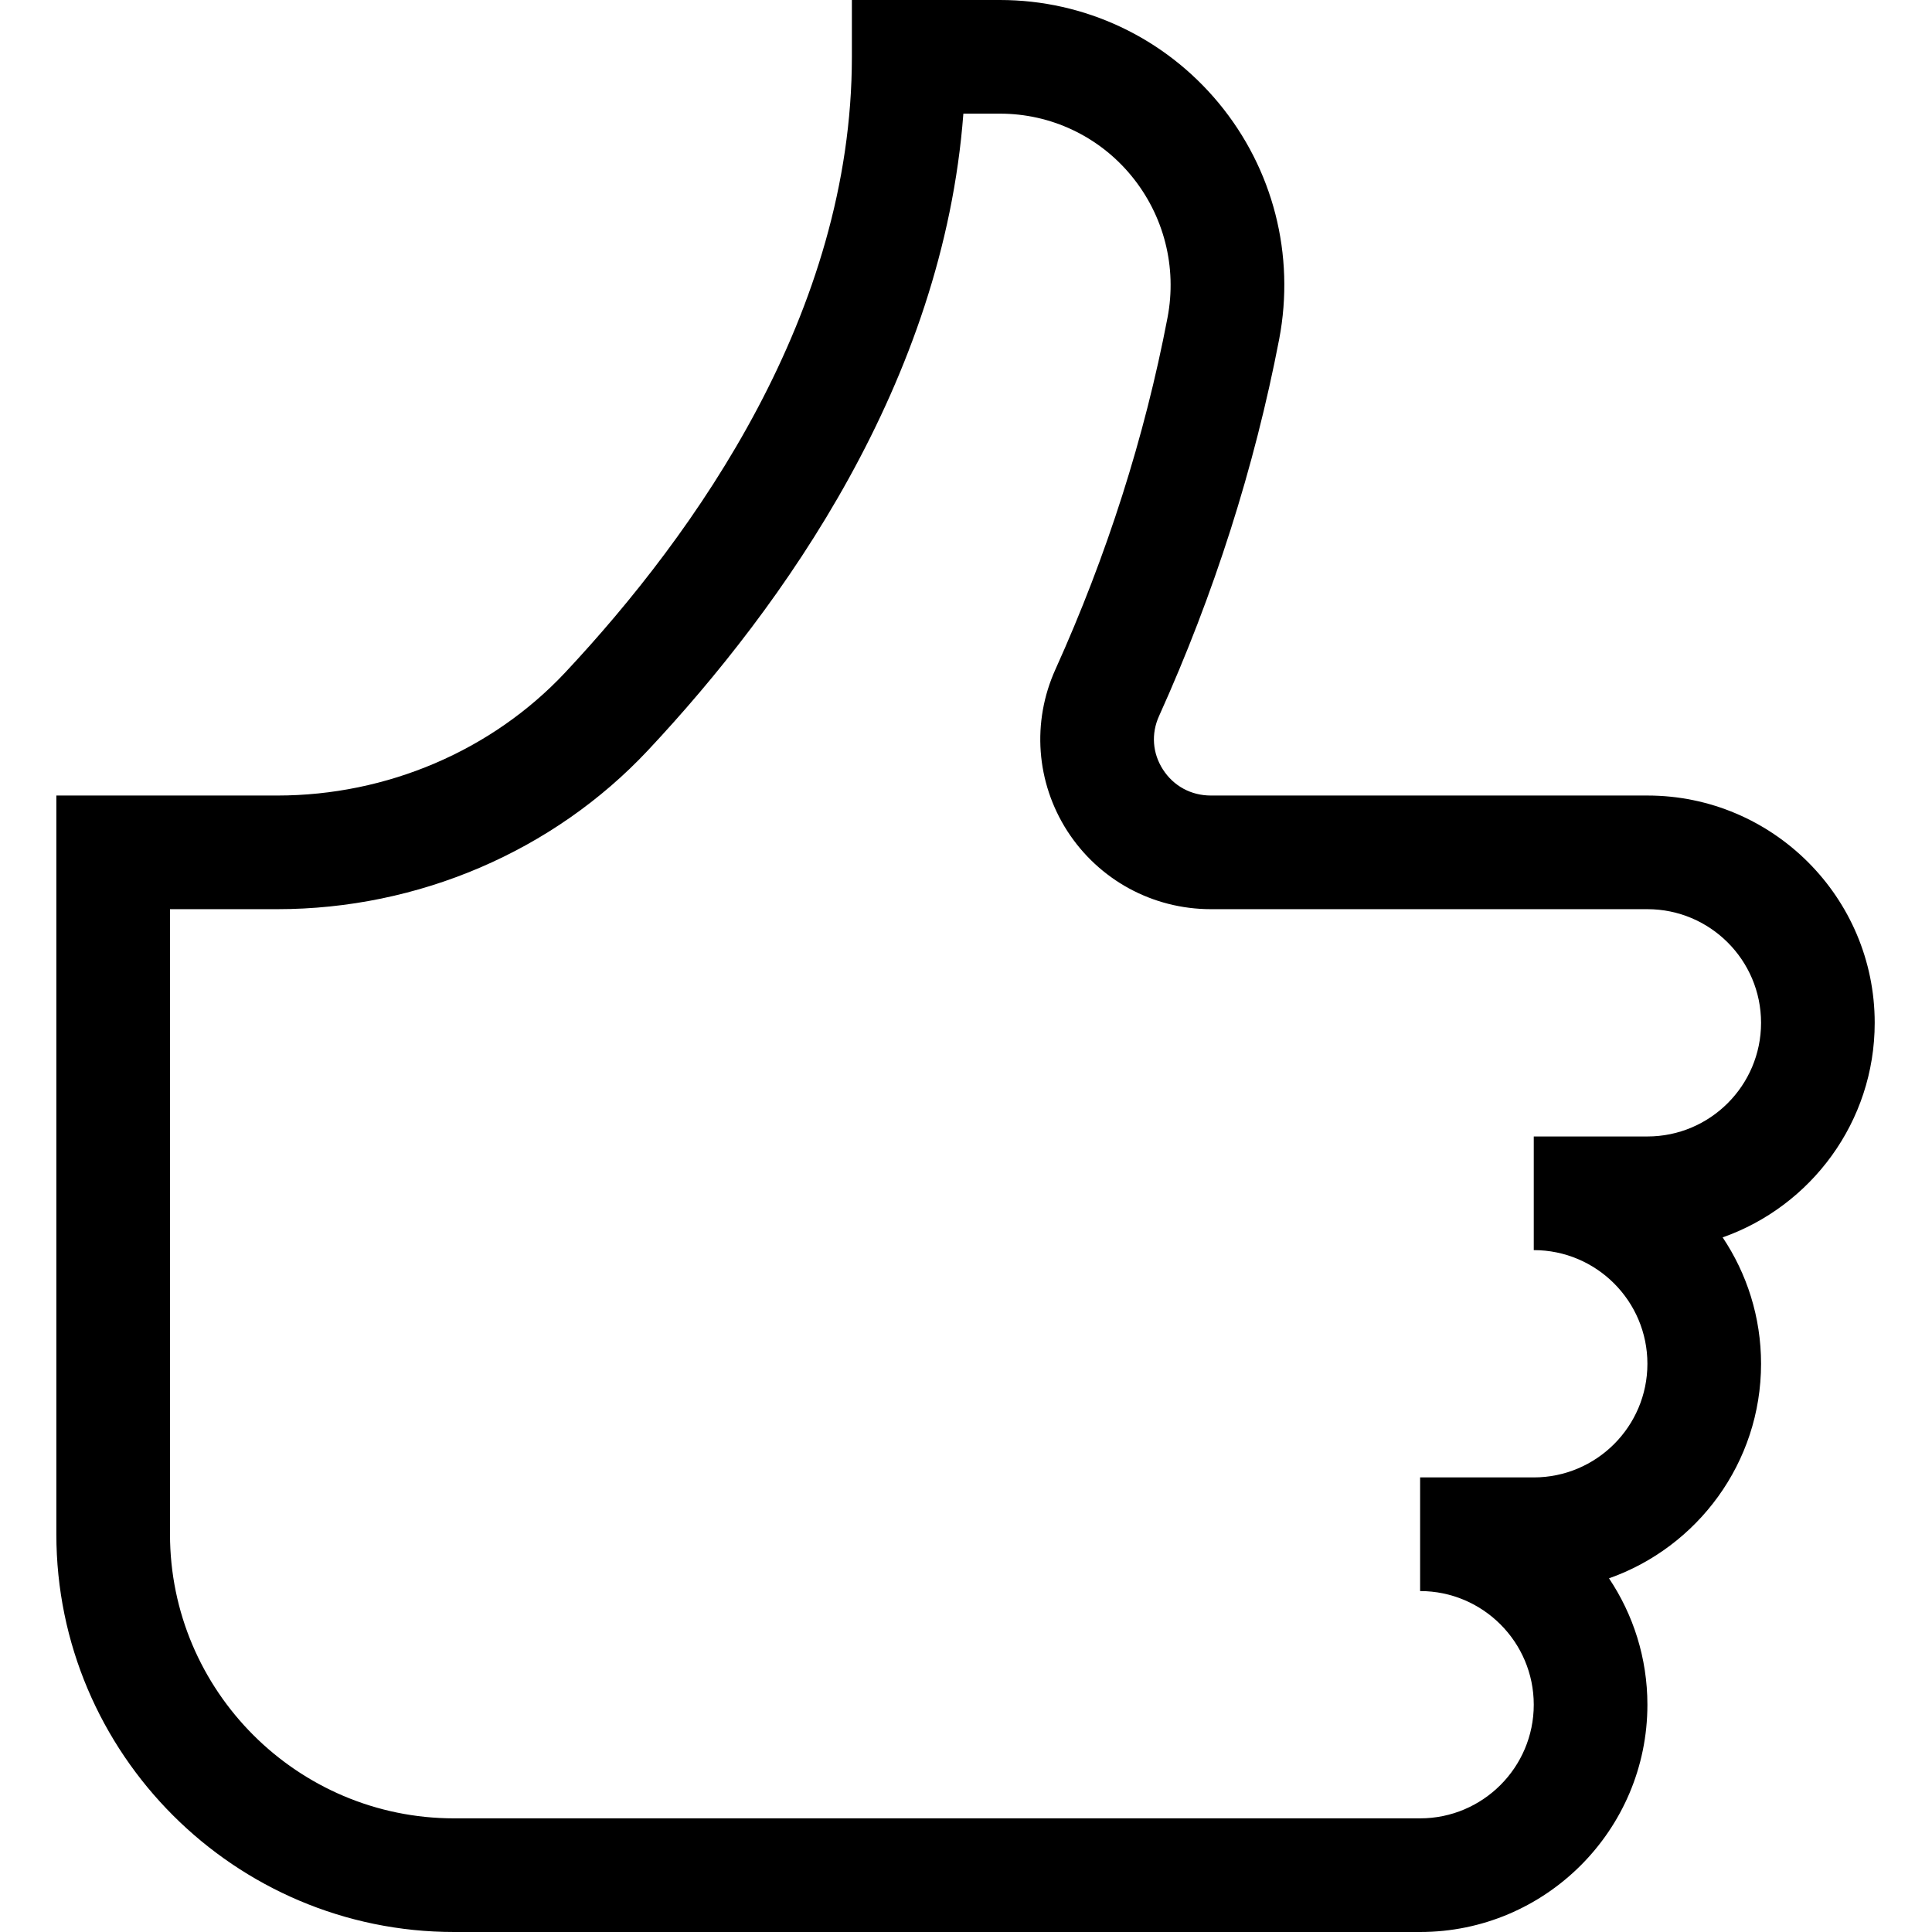
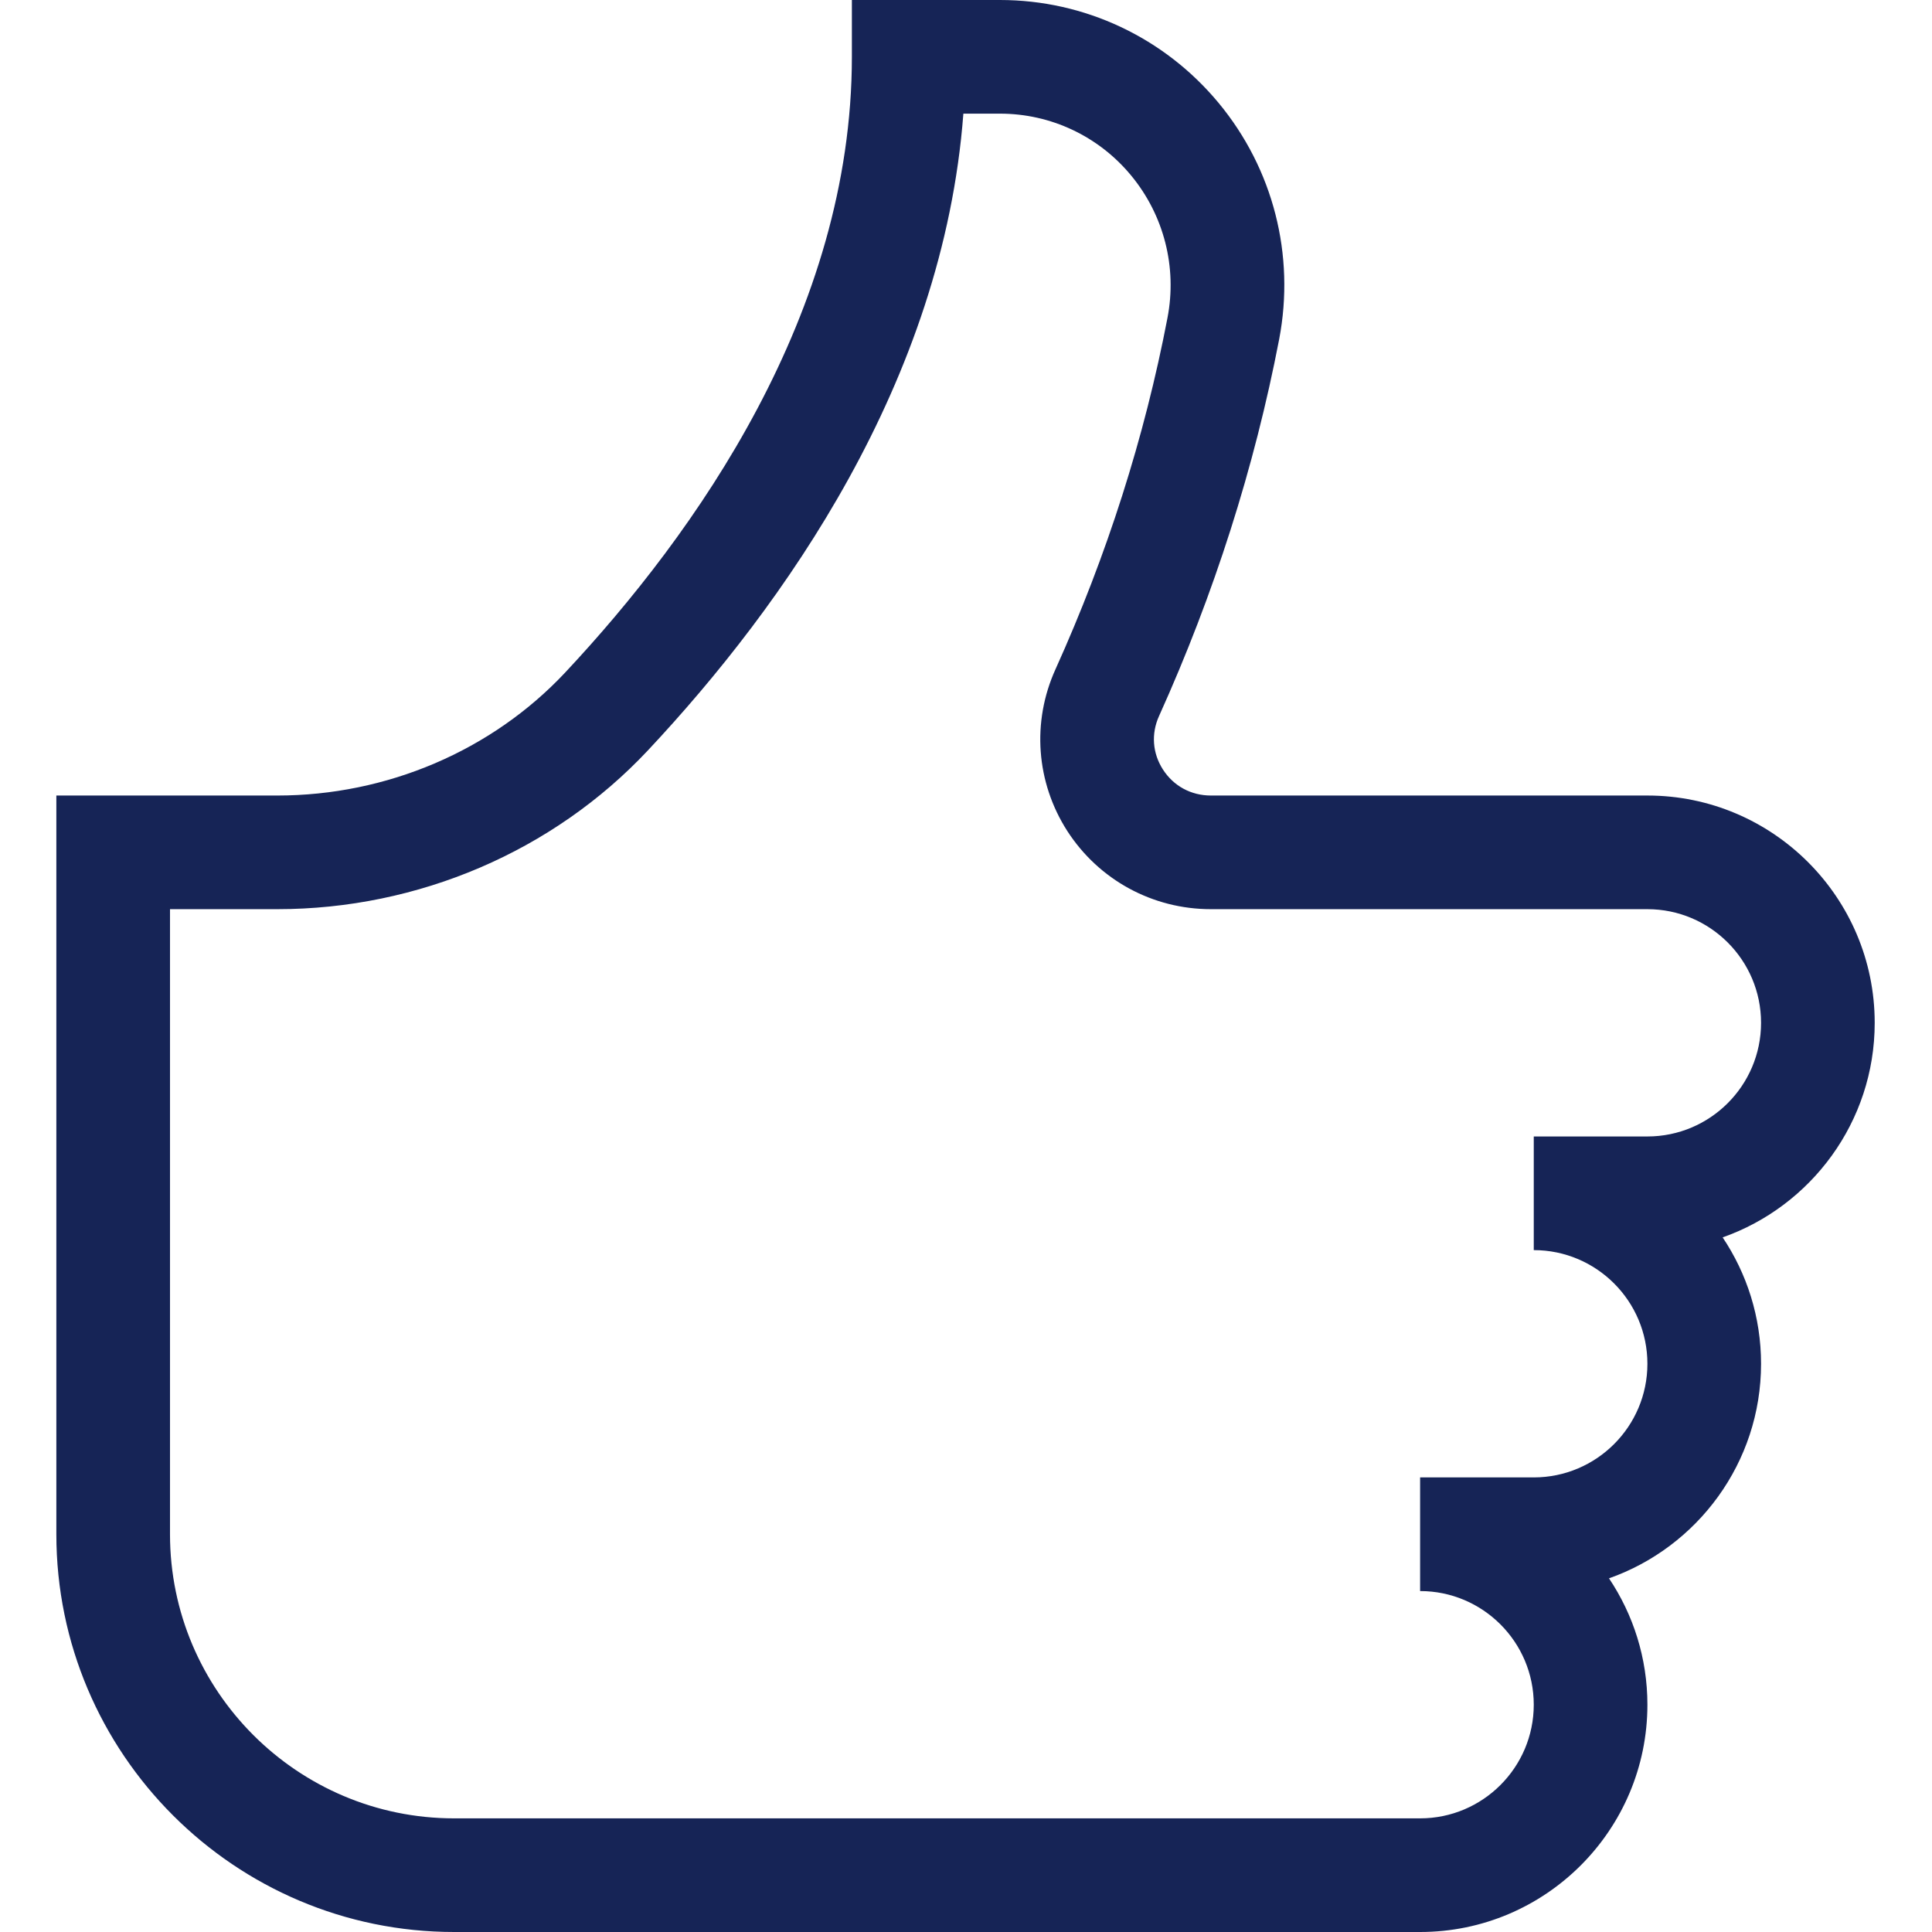
- <svg xmlns="http://www.w3.org/2000/svg" fill="#000000" width="800px" height="800px" viewBox="0 0 1920 1920">
+ <svg xmlns="http://www.w3.org/2000/svg" fill="#162456" width="800px" height="800px" viewBox="0 0 1920 1920">
  <g id="SVGRepo_bgCarrier" stroke-width="0" />
  <g id="SVGRepo_tracerCarrier" stroke-linecap="round" stroke-linejoin="round" />
  <g id="SVGRepo_iconCarrier">
    <path d="M1637.176 1129.412h-112.94v112.94c62.23 0 112.94 50.599 112.94 112.942 0 62.344-50.71 112.941-112.94 112.941h-112.942v112.941c62.23 0 112.941 50.598 112.941 112.942 0 62.343-50.71 112.94-112.94 112.94h-960c-155.634 0-282.354-126.606-282.354-282.352V903.529h106.617c140.16 0 274.334-57.6 368.3-157.778C778.486 602.089 937.28 379.256 957.385 112.94h36.367c50.484 0 98.033 22.363 130.334 61.44 32.64 39.53 45.854 91.144 36.14 141.515-22.7 118.589-60.197 236.048-111.246 349.102-23.83 52.517-19.313 112.602 11.746 160.94 31.397 48.566 84.706 77.591 142.644 77.591h433.807c62.231 0 112.942 50.598 112.942 112.942 0 62.343-50.71 112.94-112.942 112.94m225.883-112.94c0-124.575-101.308-225.883-225.883-225.883H1203.37c-19.651 0-37.044-9.374-47.66-25.863-10.391-16.15-11.86-35.577-3.84-53.196 54.663-121.073 94.87-247.115 119.378-374.513 15.925-83.576-5.873-169.072-60.085-234.578C1157.29 37.384 1078.005 0 993.751 0H846.588v56.47c0 254.457-155.068 473.224-285.063 612.029-72.734 77.477-176.98 122.09-285.967 122.09H56v734.117C56 1742.682 233.318 1920 451.294 1920h960c124.574 0 225.882-101.308 225.882-225.882 0-46.42-14.117-89.676-38.174-125.59 87.869-30.947 151.116-114.862 151.116-213.234 0-46.419-14.118-89.675-38.174-125.59 87.868-30.946 151.115-114.862 151.115-213.233" fill-rule="evenodd" />
  </g>
</svg>
